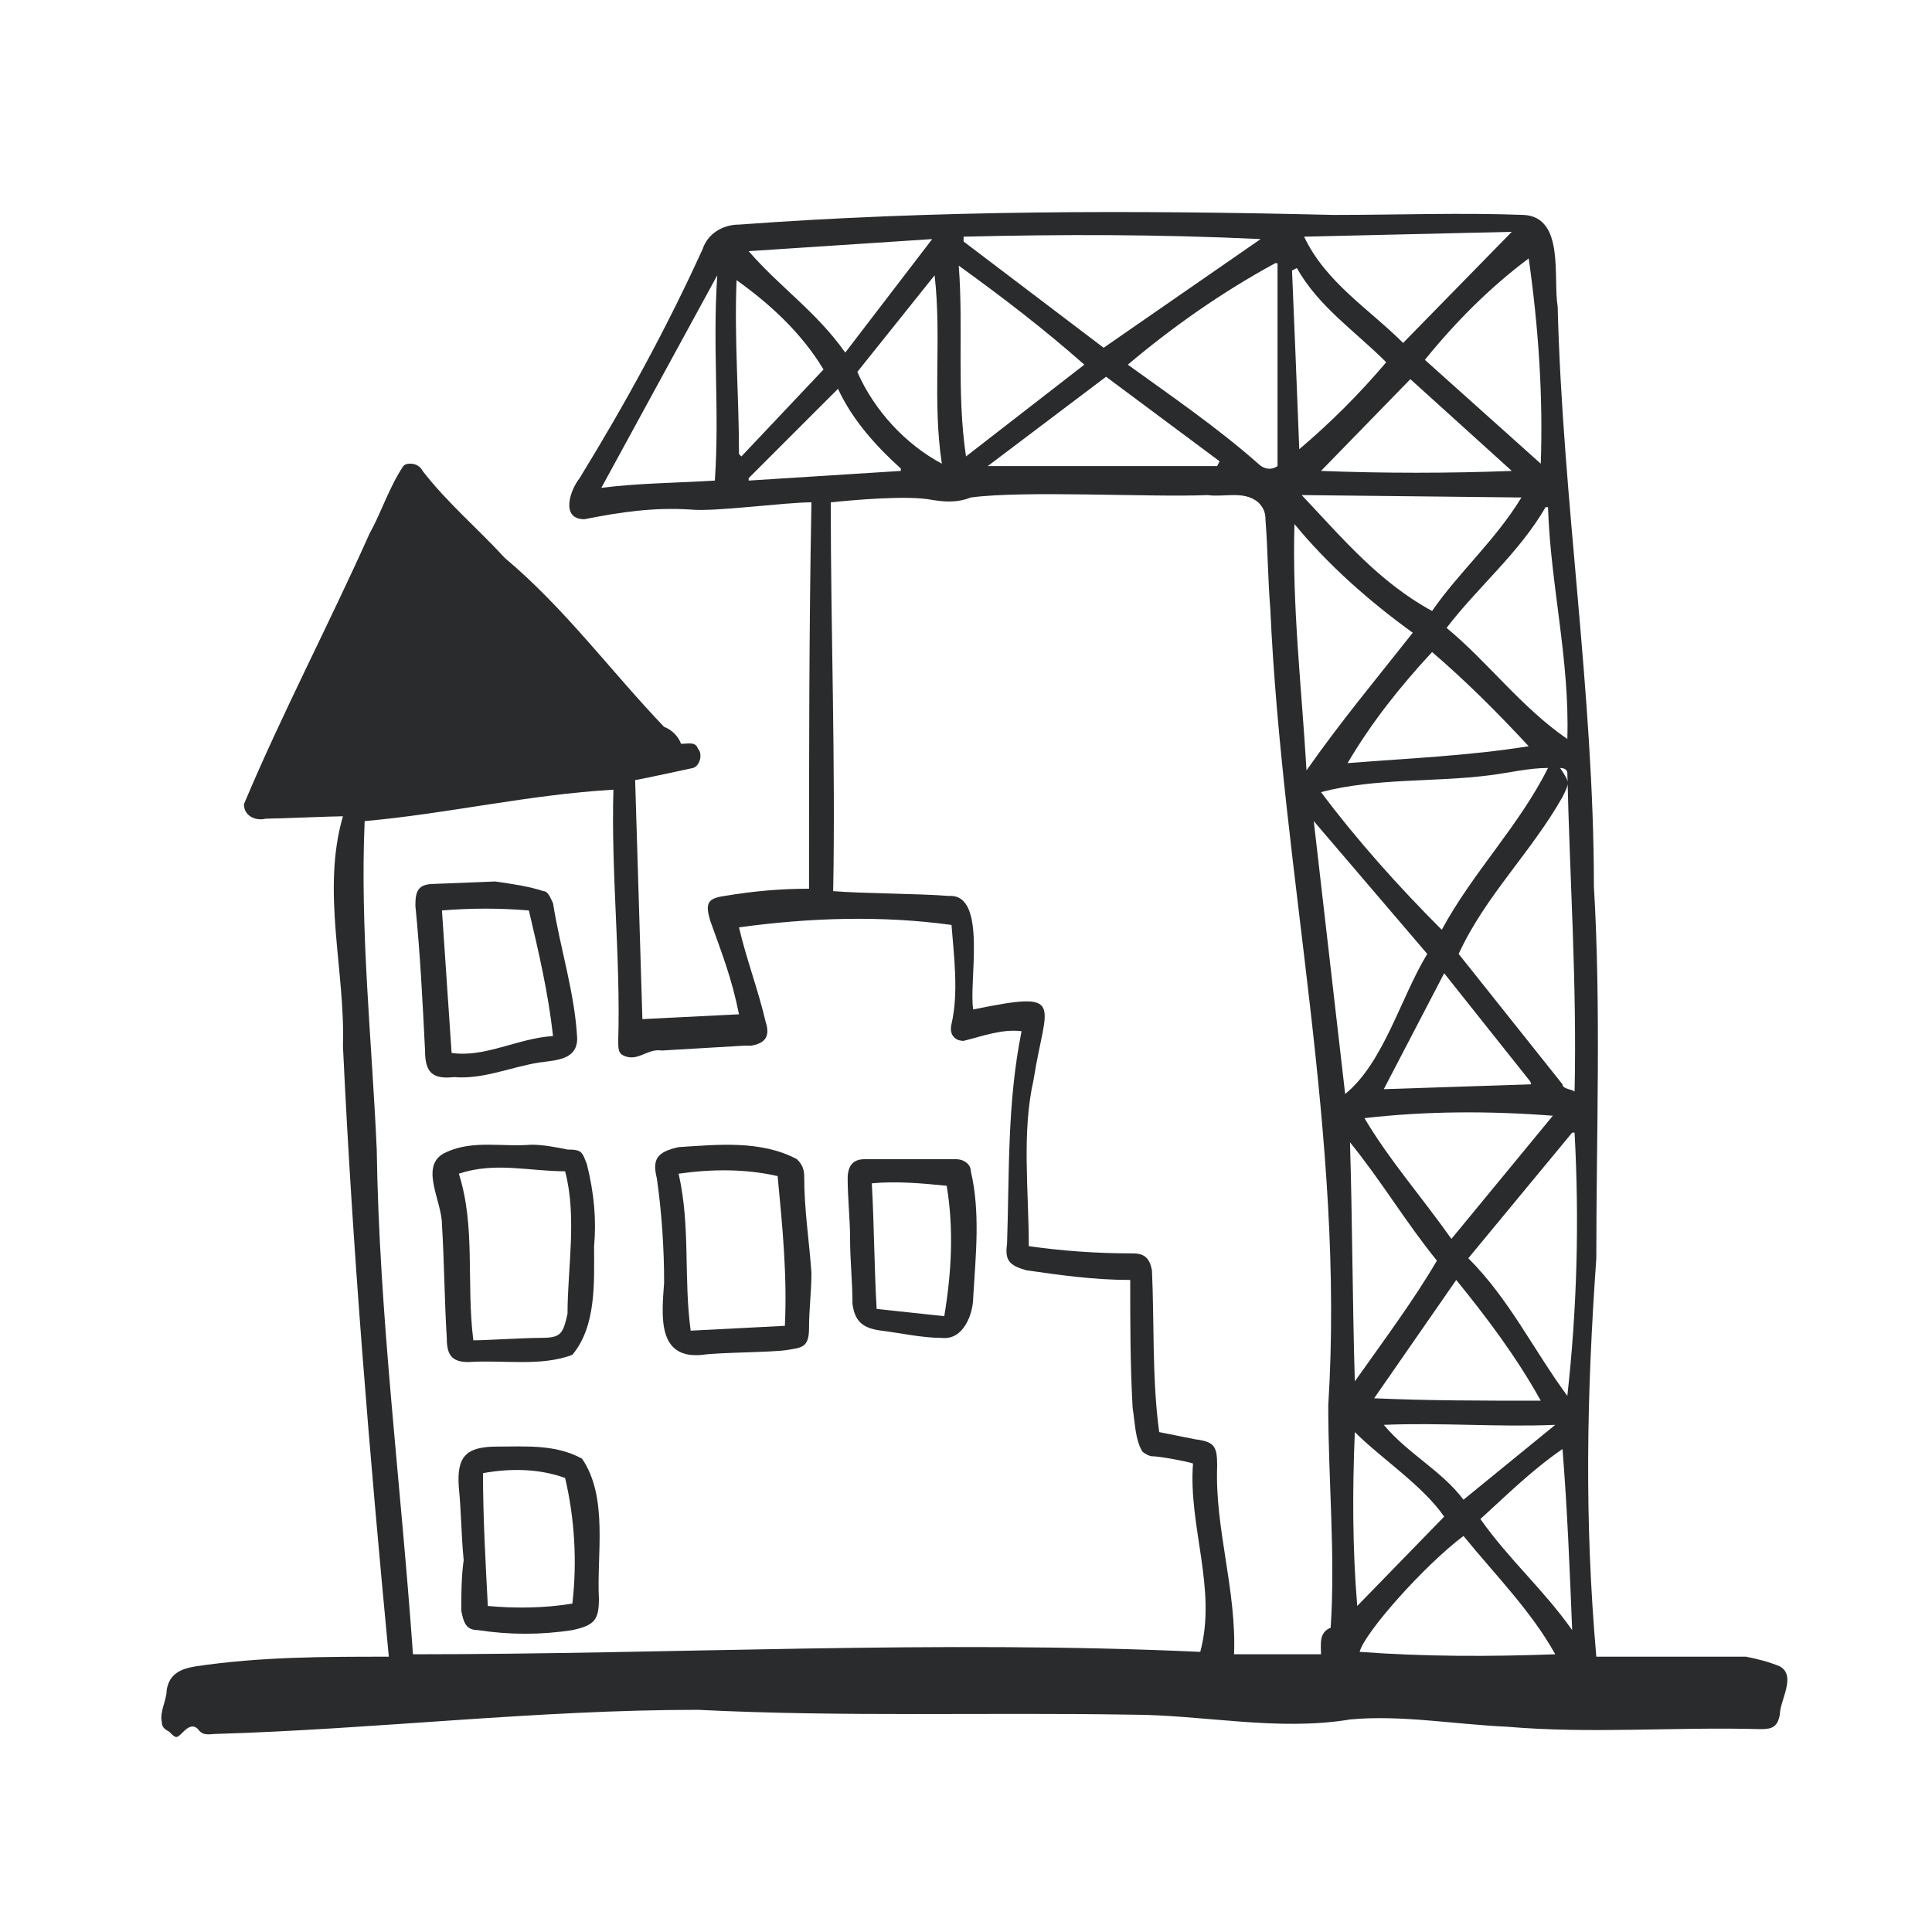
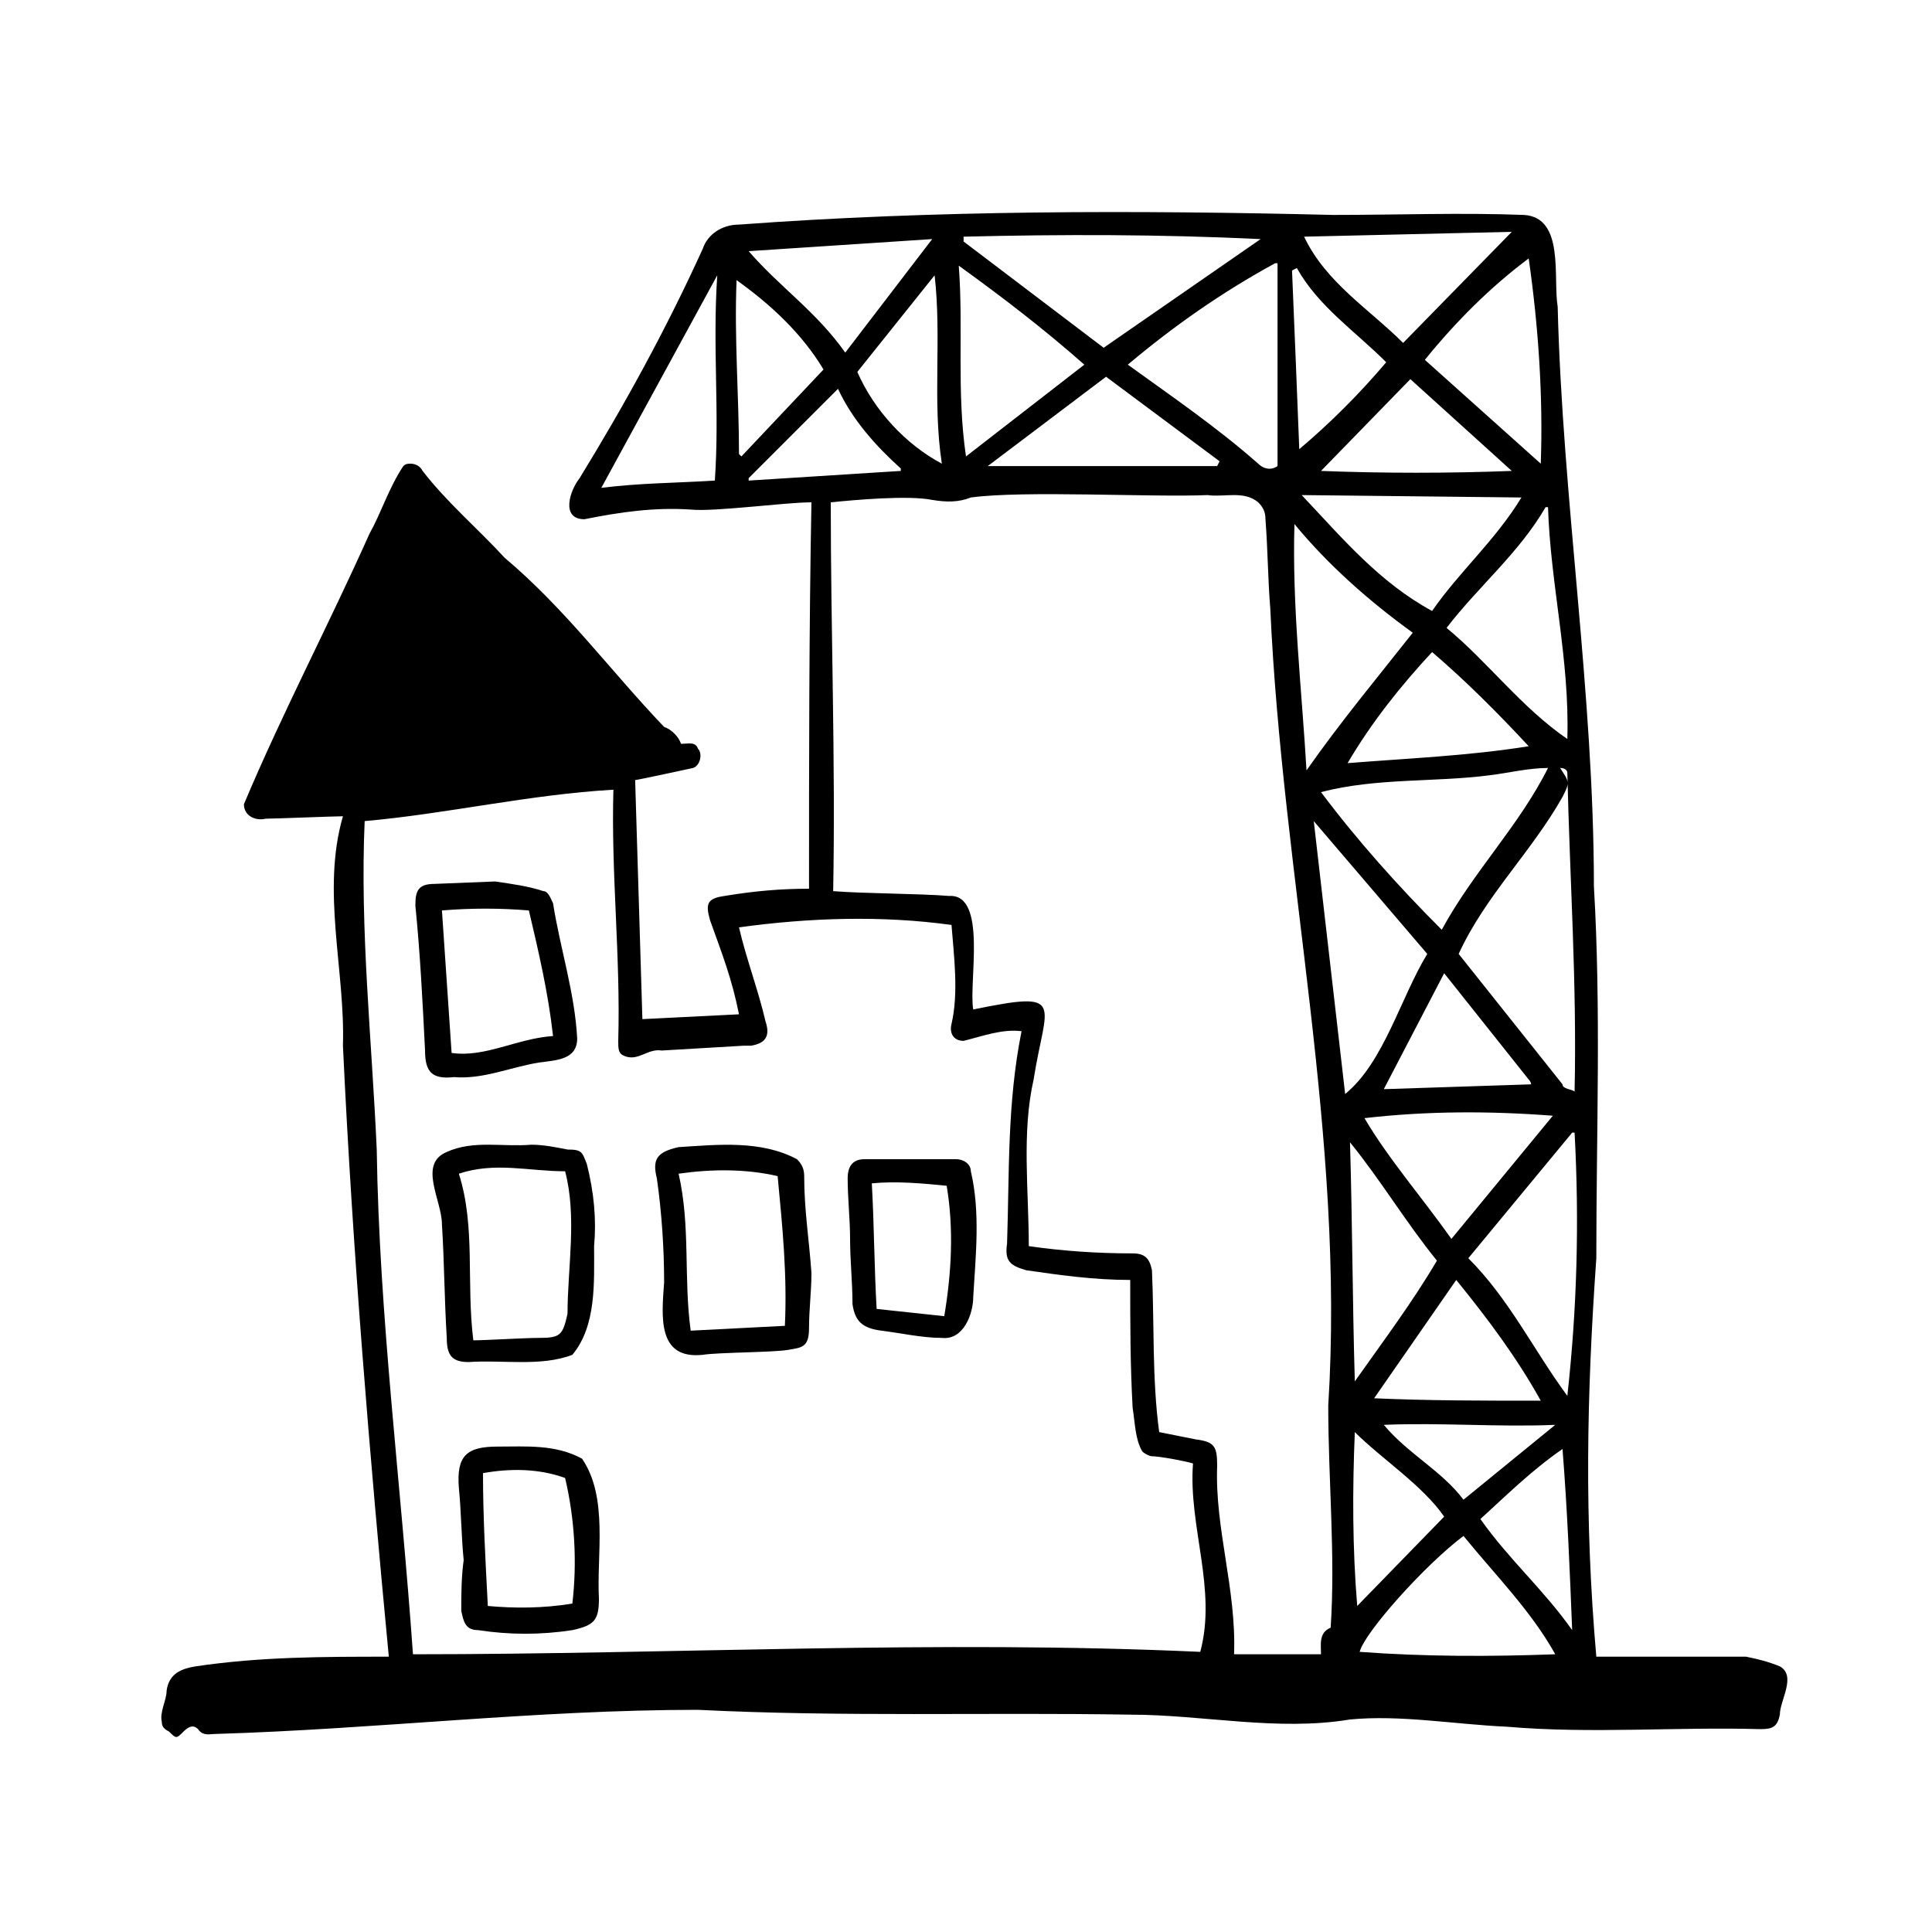
<svg xmlns="http://www.w3.org/2000/svg" version="1.1" id="Layer_1" x="0px" y="0px" viewBox="0 0 80 80" style="enable-background:new 0 0 80 80" xml:space="preserve">
-   <style type="text/css">.st0{fill:#2A2B2C;}</style>
-   <path class="st0" d="M16.1,68.6c-0.8-8.4-1.5-16.8-1.9-25.3c0.1-3.1-0.9-6.4,0-9.5c-0.4,0-2.8,0.1-3.2,0.1c-0.4,0.1-0.9-0.1-0.9-0.6  c1.6-3.8,3.5-7.4,5.2-11.2c0.5-0.9,0.8-1.9,1.4-2.8c0.1-0.1,0.2-0.1,0.3-0.1c0.2,0,0.4,0.1,0.5,0.3c1,1.3,2.3,2.4,3.4,3.6  c2.5,2.1,4.4,4.7,6.6,7c0.3,0.1,0.6,0.4,0.7,0.7c0.3,0,0.6-0.1,0.7,0.2c0.2,0.2,0.1,0.7-0.2,0.8c0,0-2.3,0.5-2.4,0.5  c0.1,3.3,0.2,6.6,0.3,9.9l4-0.2c-0.3-1.5-0.7-2.5-1.2-3.9c-0.2-0.7-0.1-0.9,0.6-1c1.2-0.2,2.3-0.3,3.5-0.3c0-5.4,0-10.7,0.1-16  c-1.1,0-4,0.4-5,0.3c-1.5-0.1-2.9,0.1-4.4,0.4c-1,0-0.6-1.2-0.2-1.7c1.9-3.1,3.6-6.2,5.1-9.5c0.2-0.6,0.8-1,1.5-1  C38.7,8.7,47,8.7,55.2,8.9c2.7,0,5.3-0.1,7.9,0c1.7,0.1,1.2,2.6,1.4,3.8c0.2,8,1.5,16,1.5,24c0.3,5.1,0.1,10.2,0.1,15.4  c-0.4,5.7-0.5,10.8,0,16.5c2.1,0,4.1,0,6.2,0c0.5,0.1,0.9,0.2,1.4,0.4c0.7,0.4,0,1.4,0,2c-0.1,0.5-0.3,0.6-0.8,0.6  c-3.5-0.1-7,0.2-10.5-0.1c-2.2-0.1-4.4-0.5-6.5-0.3c-3,0.5-6.1-0.2-9.1-0.2c-6-0.1-11.9,0.1-17.9-0.2c-6.7,0-13.3,0.8-20,1  c-0.2,0-0.5,0.1-0.7-0.2c-0.2-0.2-0.4-0.1-0.6,0.1C7.3,72,7.3,72,7,71.7c-0.2-0.1-0.3-0.2-0.3-0.4c-0.1-0.4,0.2-0.9,0.2-1.3  c0.1-0.7,0.6-0.9,1.2-1C10.8,68.6,13.4,68.6,16.1,68.6z M17.1,68.5c10.8,0,21.7-0.6,32.6-0.1c0.7-2.6-0.5-5.2-0.3-7.8  c-0.3-0.1-1.4-0.3-1.7-0.3c-0.1,0-0.3-0.1-0.4-0.2c-0.3-0.5-0.3-1.2-0.4-1.8c-0.1-1.8-0.1-3.5-0.1-5.3c-1.5,0-2.9-0.2-4.3-0.4  c-0.7-0.2-0.9-0.4-0.8-1.1c0.1-3,0-5.8,0.6-8.8c-0.8-0.1-1.6,0.2-2.4,0.4c-0.4,0-0.6-0.3-0.5-0.7c0.3-1.3,0.1-2.8,0-4.1  c-2.9-0.4-5.9-0.3-8.8,0.1c0.3,1.3,0.8,2.6,1.1,3.9c0.2,0.6,0,0.9-0.6,1c0,0-0.3,0-0.3,0l-3.4,0.2c-0.6-0.1-1,0.5-1.6,0.2  c-0.2-0.1-0.2-0.3-0.2-0.6c0.1-3.5-0.3-6.9-0.2-10.4c-3.5,0.2-6.9,1-10.3,1.3c-0.2,4.5,0.3,9.1,0.5,13.6  C15.7,54.5,16.6,61.4,17.1,68.5L17.1,68.5z M34.4,20.8c0,5.4,0.2,10.7,0.1,16.1c1.2,0.1,3.6,0.1,4.8,0.2c1.6-0.1,0.8,3.6,1,4.7  c3.9-0.8,3-0.3,2.5,2.9c-0.5,2.2-0.2,4.6-0.2,6.9c1.4,0.2,2.8,0.3,4.3,0.3c0.5,0,0.7,0.2,0.8,0.7c0.1,2.2,0,4.5,0.3,6.7l1.5,0.3  c0.8,0.1,0.9,0.3,0.9,1.1c-0.1,2.6,0.8,5.1,0.7,7.8h3.6c0-0.4-0.1-0.9,0.4-1.1c0.2-3-0.1-6.1-0.1-9.2c0.7-11.1-1.9-21.9-2.4-33  c-0.1-1.2-0.1-2.4-0.2-3.7c0-0.3-0.1-0.5-0.3-0.7c-0.6-0.5-1.4-0.2-2.1-0.3c-2.3,0.1-7.6-0.2-9.8,0.1c-0.5,0.2-1,0.2-1.6,0.1  C37.6,20.5,35.4,20.7,34.4,20.8z M64.6,31.8c0.4,0.6,0.4,0.6,0.1,1.2c-1.3,2.3-3.2,4.1-4.3,6.5l4.3,5.4c0,0.2,0.4,0.2,0.5,0.3  c0.1-4.5-0.2-8.8-0.3-13.2C64.9,31.9,64.8,31.8,64.6,31.8L64.6,31.8z M59.7,38.5c1.3-2.4,3.2-4.3,4.4-6.7c-0.8,0-1.6,0.2-2.4,0.3  c-2.3,0.3-4.7,0.1-7,0.7C56.2,34.8,57.9,36.7,59.7,38.5L59.7,38.5z M45.7,14.4l6.5-4.5C48,9.7,44,9.7,39.9,9.8V10L45.7,14.4z   M52.8,10.9c-2.2,1.2-4.2,2.6-6.1,4.2c1.8,1.3,3.7,2.6,5.4,4.1c0.2,0.2,0.5,0.3,0.8,0.1V10.9z M60.8,52.1c1.7,1.7,2.7,3.8,4.1,5.7  c0.4-3.6,0.5-7.2,0.3-10.9h-0.1L60.8,52.1z M53.6,21.7c-0.1,3.4,0.3,6.8,0.5,10.2c1.4-2,2.9-3.8,4.4-5.7  C56.7,24.9,55,23.4,53.6,21.7z M55.7,45.3c1.6-1.3,2.3-4,3.4-5.8L54.4,34L55.7,45.3z M63,20.6l-9.1-0.1c1.7,1.8,3.2,3.6,5.4,4.8  C60.4,23.7,61.9,22.4,63,20.6z M59.9,26c1.7,1.4,3.1,3.3,5,4.6c0.1-3.3-0.7-6.4-0.8-9.6H64C62.9,22.9,61.2,24.3,59.9,26L59.9,26z   M64.4,68.5c-1-1.8-2.5-3.3-3.8-4.9c-1.6,1.2-4.1,4-4.3,4.8C59,68.6,61.7,68.6,64.4,68.5z M63.8,19.2c0.1-2.8-0.1-5.7-0.5-8.5  c-1.6,1.2-3,2.6-4.3,4.2L63.8,19.2z M60.1,51.3l4.2-5.1c-2.6-0.2-5.2-0.2-7.8,0.1C57.5,48,58.9,49.6,60.1,51.3L60.1,51.3z M40,18.9  l4.9-3.8c-1.7-1.5-3.4-2.8-5.2-4.1C39.9,13.6,39.6,16.2,40,18.9z M54,9.8c0.9,1.9,2.7,3,4.1,4.4l4.5-4.6L54,9.8z M24.9,20.2  c1.6-0.2,3.1-0.2,4.7-0.3c0.2-2.9-0.1-5.5,0.1-8.5L24.9,20.2z M50.4,19.3l0.1-0.2l-4.7-3.5l-4.9,3.7H50.4z M59.5,52.2  c-1.3-1.6-2.3-3.3-3.6-4.9c0.1,3.3,0.1,6.5,0.2,9.9C57.3,55.5,58.5,53.9,59.5,52.2z M56.9,57.9c2.3,0.1,4.5,0.1,6.9,0.1  c-1-1.8-2.2-3.4-3.5-5L56.9,57.9z M59.3,27c-1.3,1.4-2.5,2.9-3.5,4.6c2.5-0.2,5-0.3,7.5-0.7C62,29.5,60.7,28.2,59.3,27z M35,14.6  l3.6-4.7L31,10.4C32.3,11.9,33.8,12.9,35,14.6z M62.6,19.5l-4.2-3.8l-3.7,3.8C57.3,19.6,60,19.6,62.6,19.5z M59.8,40.3l-2.5,4.8  l6.1-0.2c0-0.1-0.1-0.2-0.1-0.2L59.8,40.3z M30.6,18.8l0.1,0.1l3.4-3.6c-0.9-1.5-2.2-2.7-3.6-3.7C30.4,14,30.6,16.4,30.6,18.8z   M35.5,15.4c0.7,1.6,2,3,3.5,3.8c-0.4-2.6,0-5.2-0.3-7.8L35.5,15.4z M56.1,59.3c-0.1,2.4-0.1,4.8,0.1,7.2l3.6-3.7  C58.9,61.5,57.2,60.4,56.1,59.3z M53.8,18.6c1.3-1.1,2.5-2.3,3.6-3.6c-1.3-1.3-2.8-2.3-3.7-3.9l-0.2,0.1  C53.6,13.6,53.7,16,53.8,18.6z M64.7,60c-1.3,0.9-2.3,1.9-3.4,2.9c1.2,1.7,2.6,2.9,3.8,4.6C65,65,64.9,62.5,64.7,60z M34.7,16.1  L31,19.8l0,0.1l6.3-0.4v-0.1C36.3,18.5,35.3,17.4,34.7,16.1L34.7,16.1z M60.6,62.1l3.8-3.1c-2.4,0.1-4.7-0.1-7.1,0  C58.3,60.2,59.7,60.9,60.6,62.1L60.6,62.1z" />
-   <path class="st0" d="M24.6,51.6c0,1.5,0.1,3.3-0.9,4.5c-1.3,0.5-2.9,0.2-4.3,0.3c-0.7,0-0.9-0.3-0.9-1c-0.1-1.6-0.1-3.1-0.2-4.7  c0-1-1-2.5,0.2-3c1.1-0.5,2.3-0.2,3.5-0.3c0.5,0,1,0.1,1.5,0.2c0.6,0,0.6,0.1,0.8,0.6C24.6,49.4,24.7,50.5,24.6,51.6z M19.6,55.5  c0.5,0,2.1-0.1,2.7-0.1c0.9,0,1-0.1,1.2-1c0-1.9,0.4-4-0.1-5.9c-1.5,0-2.9-0.4-4.4,0.1C19.7,50.8,19.3,53.1,19.6,55.5L19.6,55.5z" />
-   <path class="st0" d="M33.6,52.7c0,0.8-0.1,1.5-0.1,2.3s-0.3,0.8-0.9,0.9C32,56,29.7,56,29.1,56.1c-1.9,0.2-1.7-1.6-1.6-3  c0-1.4-0.1-2.9-0.3-4.3c-0.2-0.8,0-1.1,0.9-1.3c1.6-0.1,3.4-0.3,4.9,0.5c0.2,0.2,0.3,0.4,0.3,0.7C33.3,50.1,33.5,51.3,33.6,52.7  L33.6,52.7z M32.5,54.9c0.1-2.1-0.1-4.1-0.3-6.2c-1.3-0.3-2.7-0.3-4.1-0.1c0.5,2.2,0.2,4.3,0.5,6.5L32.5,54.9z" />
-   <path class="st0" d="M20.5,36.5c0.7,0.1,1.4,0.2,2,0.4c0.2,0,0.3,0.3,0.4,0.5c0.3,1.9,0.9,3.7,1,5.6c0,0.9-0.9,0.9-1.6,1  c-1.2,0.2-2.3,0.7-3.5,0.6c-0.9,0.1-1.2-0.2-1.2-1.1c-0.1-2-0.2-4-0.4-6c0-0.6,0.1-0.9,0.8-0.9L20.5,36.5L20.5,36.5z M22.9,42.9  c-0.2-1.8-0.6-3.5-1-5.2c-1.2-0.1-2.4-0.1-3.6,0l0.4,5.9C20.1,43.8,21.4,43,22.9,42.9z" />
-   <path class="st0" d="M19.2,64.6c-0.1-1-0.1-2-0.2-3c-0.1-1.3,0.3-1.7,1.6-1.7c1.2,0,2.4-0.1,3.5,0.5c1.1,1.6,0.6,4,0.7,5.8  c0,0.9-0.2,1.1-1.1,1.3c-1.3,0.2-2.6,0.2-3.9,0c-0.5,0-0.6-0.3-0.7-0.8C19.1,66.1,19.1,65.3,19.2,64.6L19.2,64.6z M23.7,66.4  c0.2-1.7,0.1-3.5-0.3-5.2c-1.1-0.4-2.3-0.4-3.4-0.2c0,1.8,0.1,3.6,0.2,5.5C21.3,66.6,22.5,66.6,23.7,66.4z" />
-   <path class="st0" d="M35.2,51.3c0-0.8-0.1-1.7-0.1-2.5c0-0.5,0.2-0.8,0.7-0.8c1.3,0,2.5,0,3.8,0c0.3,0,0.6,0.2,0.6,0.5  c0.4,1.7,0.2,3.5,0.1,5.2c0,0.7-0.4,1.8-1.3,1.7c-0.8,0-1.7-0.2-2.5-0.3c-0.8-0.1-1.1-0.4-1.2-1.1C35.3,53.1,35.2,52.2,35.2,51.3  L35.2,51.3z M36.1,49c0.1,1.8,0.1,3.5,0.2,5.2l2.8,0.3c0.3-1.8,0.4-3.6,0.1-5.4C38.2,49,37.1,48.9,36.1,49L36.1,49z" />
+   <path d="M16.1,68.6c-0.8-8.4-1.5-16.8-1.9-25.3c0.1-3.1-0.9-6.4,0-9.5c-0.4,0-2.8,0.1-3.2,0.1c-0.4,0.1-0.9-0.1-0.9-0.6  c1.6-3.8,3.5-7.4,5.2-11.2c0.5-0.9,0.8-1.9,1.4-2.8c0.1-0.1,0.2-0.1,0.3-0.1c0.2,0,0.4,0.1,0.5,0.3c1,1.3,2.3,2.4,3.4,3.6  c2.5,2.1,4.4,4.7,6.6,7c0.3,0.1,0.6,0.4,0.7,0.7c0.3,0,0.6-0.1,0.7,0.2c0.2,0.2,0.1,0.7-0.2,0.8c0,0-2.3,0.5-2.4,0.5  c0.1,3.3,0.2,6.6,0.3,9.9l4-0.2c-0.3-1.5-0.7-2.5-1.2-3.9c-0.2-0.7-0.1-0.9,0.6-1c1.2-0.2,2.3-0.3,3.5-0.3c0-5.4,0-10.7,0.1-16  c-1.1,0-4,0.4-5,0.3c-1.5-0.1-2.9,0.1-4.4,0.4c-1,0-0.6-1.2-0.2-1.7c1.9-3.1,3.6-6.2,5.1-9.5c0.2-0.6,0.8-1,1.5-1  C38.7,8.7,47,8.7,55.2,8.9c2.7,0,5.3-0.1,7.9,0c1.7,0.1,1.2,2.6,1.4,3.8c0.2,8,1.5,16,1.5,24c0.3,5.1,0.1,10.2,0.1,15.4  c-0.4,5.7-0.5,10.8,0,16.5c2.1,0,4.1,0,6.2,0c0.5,0.1,0.9,0.2,1.4,0.4c0.7,0.4,0,1.4,0,2c-0.1,0.5-0.3,0.6-0.8,0.6  c-3.5-0.1-7,0.2-10.5-0.1c-2.2-0.1-4.4-0.5-6.5-0.3c-3,0.5-6.1-0.2-9.1-0.2c-6-0.1-11.9,0.1-17.9-0.2c-6.7,0-13.3,0.8-20,1  c-0.2,0-0.5,0.1-0.7-0.2c-0.2-0.2-0.4-0.1-0.6,0.1C7.3,72,7.3,72,7,71.7c-0.2-0.1-0.3-0.2-0.3-0.4c-0.1-0.4,0.2-0.9,0.2-1.3  c0.1-0.7,0.6-0.9,1.2-1C10.8,68.6,13.4,68.6,16.1,68.6z M17.1,68.5c10.8,0,21.7-0.6,32.6-0.1c0.7-2.6-0.5-5.2-0.3-7.8  c-0.3-0.1-1.4-0.3-1.7-0.3c-0.1,0-0.3-0.1-0.4-0.2c-0.3-0.5-0.3-1.2-0.4-1.8c-0.1-1.8-0.1-3.5-0.1-5.3c-1.5,0-2.9-0.2-4.3-0.4  c-0.7-0.2-0.9-0.4-0.8-1.1c0.1-3,0-5.8,0.6-8.8c-0.8-0.1-1.6,0.2-2.4,0.4c-0.4,0-0.6-0.3-0.5-0.7c0.3-1.3,0.1-2.8,0-4.1  c-2.9-0.4-5.9-0.3-8.8,0.1c0.3,1.3,0.8,2.6,1.1,3.9c0.2,0.6,0,0.9-0.6,1c0,0-0.3,0-0.3,0l-3.4,0.2c-0.6-0.1-1,0.5-1.6,0.2  c-0.2-0.1-0.2-0.3-0.2-0.6c0.1-3.5-0.3-6.9-0.2-10.4c-3.5,0.2-6.9,1-10.3,1.3c-0.2,4.5,0.3,9.1,0.5,13.6  C15.7,54.5,16.6,61.4,17.1,68.5L17.1,68.5z M34.4,20.8c0,5.4,0.2,10.7,0.1,16.1c1.2,0.1,3.6,0.1,4.8,0.2c1.6-0.1,0.8,3.6,1,4.7  c3.9-0.8,3-0.3,2.5,2.9c-0.5,2.2-0.2,4.6-0.2,6.9c1.4,0.2,2.8,0.3,4.3,0.3c0.5,0,0.7,0.2,0.8,0.7c0.1,2.2,0,4.5,0.3,6.7l1.5,0.3  c0.8,0.1,0.9,0.3,0.9,1.1c-0.1,2.6,0.8,5.1,0.7,7.8h3.6c0-0.4-0.1-0.9,0.4-1.1c0.2-3-0.1-6.1-0.1-9.2c0.7-11.1-1.9-21.9-2.4-33  c-0.1-1.2-0.1-2.4-0.2-3.7c0-0.3-0.1-0.5-0.3-0.7c-0.6-0.5-1.4-0.2-2.1-0.3c-2.3,0.1-7.6-0.2-9.8,0.1c-0.5,0.2-1,0.2-1.6,0.1  C37.6,20.5,35.4,20.7,34.4,20.8z M64.6,31.8c0.4,0.6,0.4,0.6,0.1,1.2c-1.3,2.3-3.2,4.1-4.3,6.5l4.3,5.4c0,0.2,0.4,0.2,0.5,0.3  c0.1-4.5-0.2-8.8-0.3-13.2C64.9,31.9,64.8,31.8,64.6,31.8L64.6,31.8z M59.7,38.5c1.3-2.4,3.2-4.3,4.4-6.7c-0.8,0-1.6,0.2-2.4,0.3  c-2.3,0.3-4.7,0.1-7,0.7C56.2,34.8,57.9,36.7,59.7,38.5L59.7,38.5z M45.7,14.4l6.5-4.5C48,9.7,44,9.7,39.9,9.8V10L45.7,14.4z   M52.8,10.9c-2.2,1.2-4.2,2.6-6.1,4.2c1.8,1.3,3.7,2.6,5.4,4.1c0.2,0.2,0.5,0.3,0.8,0.1V10.9z M60.8,52.1c1.7,1.7,2.7,3.8,4.1,5.7  c0.4-3.6,0.5-7.2,0.3-10.9h-0.1L60.8,52.1z M53.6,21.7c-0.1,3.4,0.3,6.8,0.5,10.2c1.4-2,2.9-3.8,4.4-5.7  C56.7,24.9,55,23.4,53.6,21.7z M55.7,45.3c1.6-1.3,2.3-4,3.4-5.8L54.4,34L55.7,45.3z M63,20.6l-9.1-0.1c1.7,1.8,3.2,3.6,5.4,4.8  C60.4,23.7,61.9,22.4,63,20.6z M59.9,26c1.7,1.4,3.1,3.3,5,4.6c0.1-3.3-0.7-6.4-0.8-9.6H64C62.9,22.9,61.2,24.3,59.9,26L59.9,26z   M64.4,68.5c-1-1.8-2.5-3.3-3.8-4.9c-1.6,1.2-4.1,4-4.3,4.8C59,68.6,61.7,68.6,64.4,68.5z M63.8,19.2c0.1-2.8-0.1-5.7-0.5-8.5  c-1.6,1.2-3,2.6-4.3,4.2L63.8,19.2z M60.1,51.3l4.2-5.1c-2.6-0.2-5.2-0.2-7.8,0.1C57.5,48,58.9,49.6,60.1,51.3L60.1,51.3z M40,18.9  l4.9-3.8c-1.7-1.5-3.4-2.8-5.2-4.1C39.9,13.6,39.6,16.2,40,18.9z M54,9.8c0.9,1.9,2.7,3,4.1,4.4l4.5-4.6L54,9.8z M24.9,20.2  c1.6-0.2,3.1-0.2,4.7-0.3c0.2-2.9-0.1-5.5,0.1-8.5L24.9,20.2z M50.4,19.3l0.1-0.2l-4.7-3.5l-4.9,3.7H50.4z M59.5,52.2  c-1.3-1.6-2.3-3.3-3.6-4.9c0.1,3.3,0.1,6.5,0.2,9.9C57.3,55.5,58.5,53.9,59.5,52.2z M56.9,57.9c2.3,0.1,4.5,0.1,6.9,0.1  c-1-1.8-2.2-3.4-3.5-5L56.9,57.9z M59.3,27c-1.3,1.4-2.5,2.9-3.5,4.6c2.5-0.2,5-0.3,7.5-0.7C62,29.5,60.7,28.2,59.3,27z M35,14.6  l3.6-4.7L31,10.4C32.3,11.9,33.8,12.9,35,14.6z M62.6,19.5l-4.2-3.8l-3.7,3.8C57.3,19.6,60,19.6,62.6,19.5z M59.8,40.3l-2.5,4.8  l6.1-0.2c0-0.1-0.1-0.2-0.1-0.2L59.8,40.3z M30.6,18.8l0.1,0.1l3.4-3.6c-0.9-1.5-2.2-2.7-3.6-3.7C30.4,14,30.6,16.4,30.6,18.8z   M35.5,15.4c0.7,1.6,2,3,3.5,3.8c-0.4-2.6,0-5.2-0.3-7.8L35.5,15.4z M56.1,59.3c-0.1,2.4-0.1,4.8,0.1,7.2l3.6-3.7  C58.9,61.5,57.2,60.4,56.1,59.3z M53.8,18.6c1.3-1.1,2.5-2.3,3.6-3.6c-1.3-1.3-2.8-2.3-3.7-3.9l-0.2,0.1  C53.6,13.6,53.7,16,53.8,18.6z M64.7,60c-1.3,0.9-2.3,1.9-3.4,2.9c1.2,1.7,2.6,2.9,3.8,4.6C65,65,64.9,62.5,64.7,60z M34.7,16.1  L31,19.8l0,0.1l6.3-0.4v-0.1C36.3,18.5,35.3,17.4,34.7,16.1L34.7,16.1z M60.6,62.1l3.8-3.1c-2.4,0.1-4.7-0.1-7.1,0  C58.3,60.2,59.7,60.9,60.6,62.1L60.6,62.1z" />
+   <path d="M24.6,51.6c0,1.5,0.1,3.3-0.9,4.5c-1.3,0.5-2.9,0.2-4.3,0.3c-0.7,0-0.9-0.3-0.9-1c-0.1-1.6-0.1-3.1-0.2-4.7  c0-1-1-2.5,0.2-3c1.1-0.5,2.3-0.2,3.5-0.3c0.5,0,1,0.1,1.5,0.2c0.6,0,0.6,0.1,0.8,0.6C24.6,49.4,24.7,50.5,24.6,51.6z M19.6,55.5  c0.5,0,2.1-0.1,2.7-0.1c0.9,0,1-0.1,1.2-1c0-1.9,0.4-4-0.1-5.9c-1.5,0-2.9-0.4-4.4,0.1C19.7,50.8,19.3,53.1,19.6,55.5L19.6,55.5z" />
+   <path d="M33.6,52.7c0,0.8-0.1,1.5-0.1,2.3s-0.3,0.8-0.9,0.9C32,56,29.7,56,29.1,56.1c-1.9,0.2-1.7-1.6-1.6-3  c0-1.4-0.1-2.9-0.3-4.3c-0.2-0.8,0-1.1,0.9-1.3c1.6-0.1,3.4-0.3,4.9,0.5c0.2,0.2,0.3,0.4,0.3,0.7C33.3,50.1,33.5,51.3,33.6,52.7  L33.6,52.7z M32.5,54.9c0.1-2.1-0.1-4.1-0.3-6.2c-1.3-0.3-2.7-0.3-4.1-0.1c0.5,2.2,0.2,4.3,0.5,6.5L32.5,54.9z" />
+   <path d="M20.5,36.5c0.7,0.1,1.4,0.2,2,0.4c0.2,0,0.3,0.3,0.4,0.5c0.3,1.9,0.9,3.7,1,5.6c0,0.9-0.9,0.9-1.6,1  c-1.2,0.2-2.3,0.7-3.5,0.6c-0.9,0.1-1.2-0.2-1.2-1.1c-0.1-2-0.2-4-0.4-6c0-0.6,0.1-0.9,0.8-0.9L20.5,36.5L20.5,36.5z M22.9,42.9  c-0.2-1.8-0.6-3.5-1-5.2c-1.2-0.1-2.4-0.1-3.6,0l0.4,5.9C20.1,43.8,21.4,43,22.9,42.9z" />
+   <path d="M19.2,64.6c-0.1-1-0.1-2-0.2-3c-0.1-1.3,0.3-1.7,1.6-1.7c1.2,0,2.4-0.1,3.5,0.5c1.1,1.6,0.6,4,0.7,5.8  c0,0.9-0.2,1.1-1.1,1.3c-1.3,0.2-2.6,0.2-3.9,0c-0.5,0-0.6-0.3-0.7-0.8C19.1,66.1,19.1,65.3,19.2,64.6L19.2,64.6z M23.7,66.4  c0.2-1.7,0.1-3.5-0.3-5.2c-1.1-0.4-2.3-0.4-3.4-0.2c0,1.8,0.1,3.6,0.2,5.5C21.3,66.6,22.5,66.6,23.7,66.4z" />
+   <path d="M35.2,51.3c0-0.8-0.1-1.7-0.1-2.5c0-0.5,0.2-0.8,0.7-0.8c1.3,0,2.5,0,3.8,0c0.3,0,0.6,0.2,0.6,0.5  c0.4,1.7,0.2,3.5,0.1,5.2c0,0.7-0.4,1.8-1.3,1.7c-0.8,0-1.7-0.2-2.5-0.3c-0.8-0.1-1.1-0.4-1.2-1.1C35.3,53.1,35.2,52.2,35.2,51.3  L35.2,51.3z M36.1,49c0.1,1.8,0.1,3.5,0.2,5.2l2.8,0.3c0.3-1.8,0.4-3.6,0.1-5.4C38.2,49,37.1,48.9,36.1,49L36.1,49z" />
</svg>
